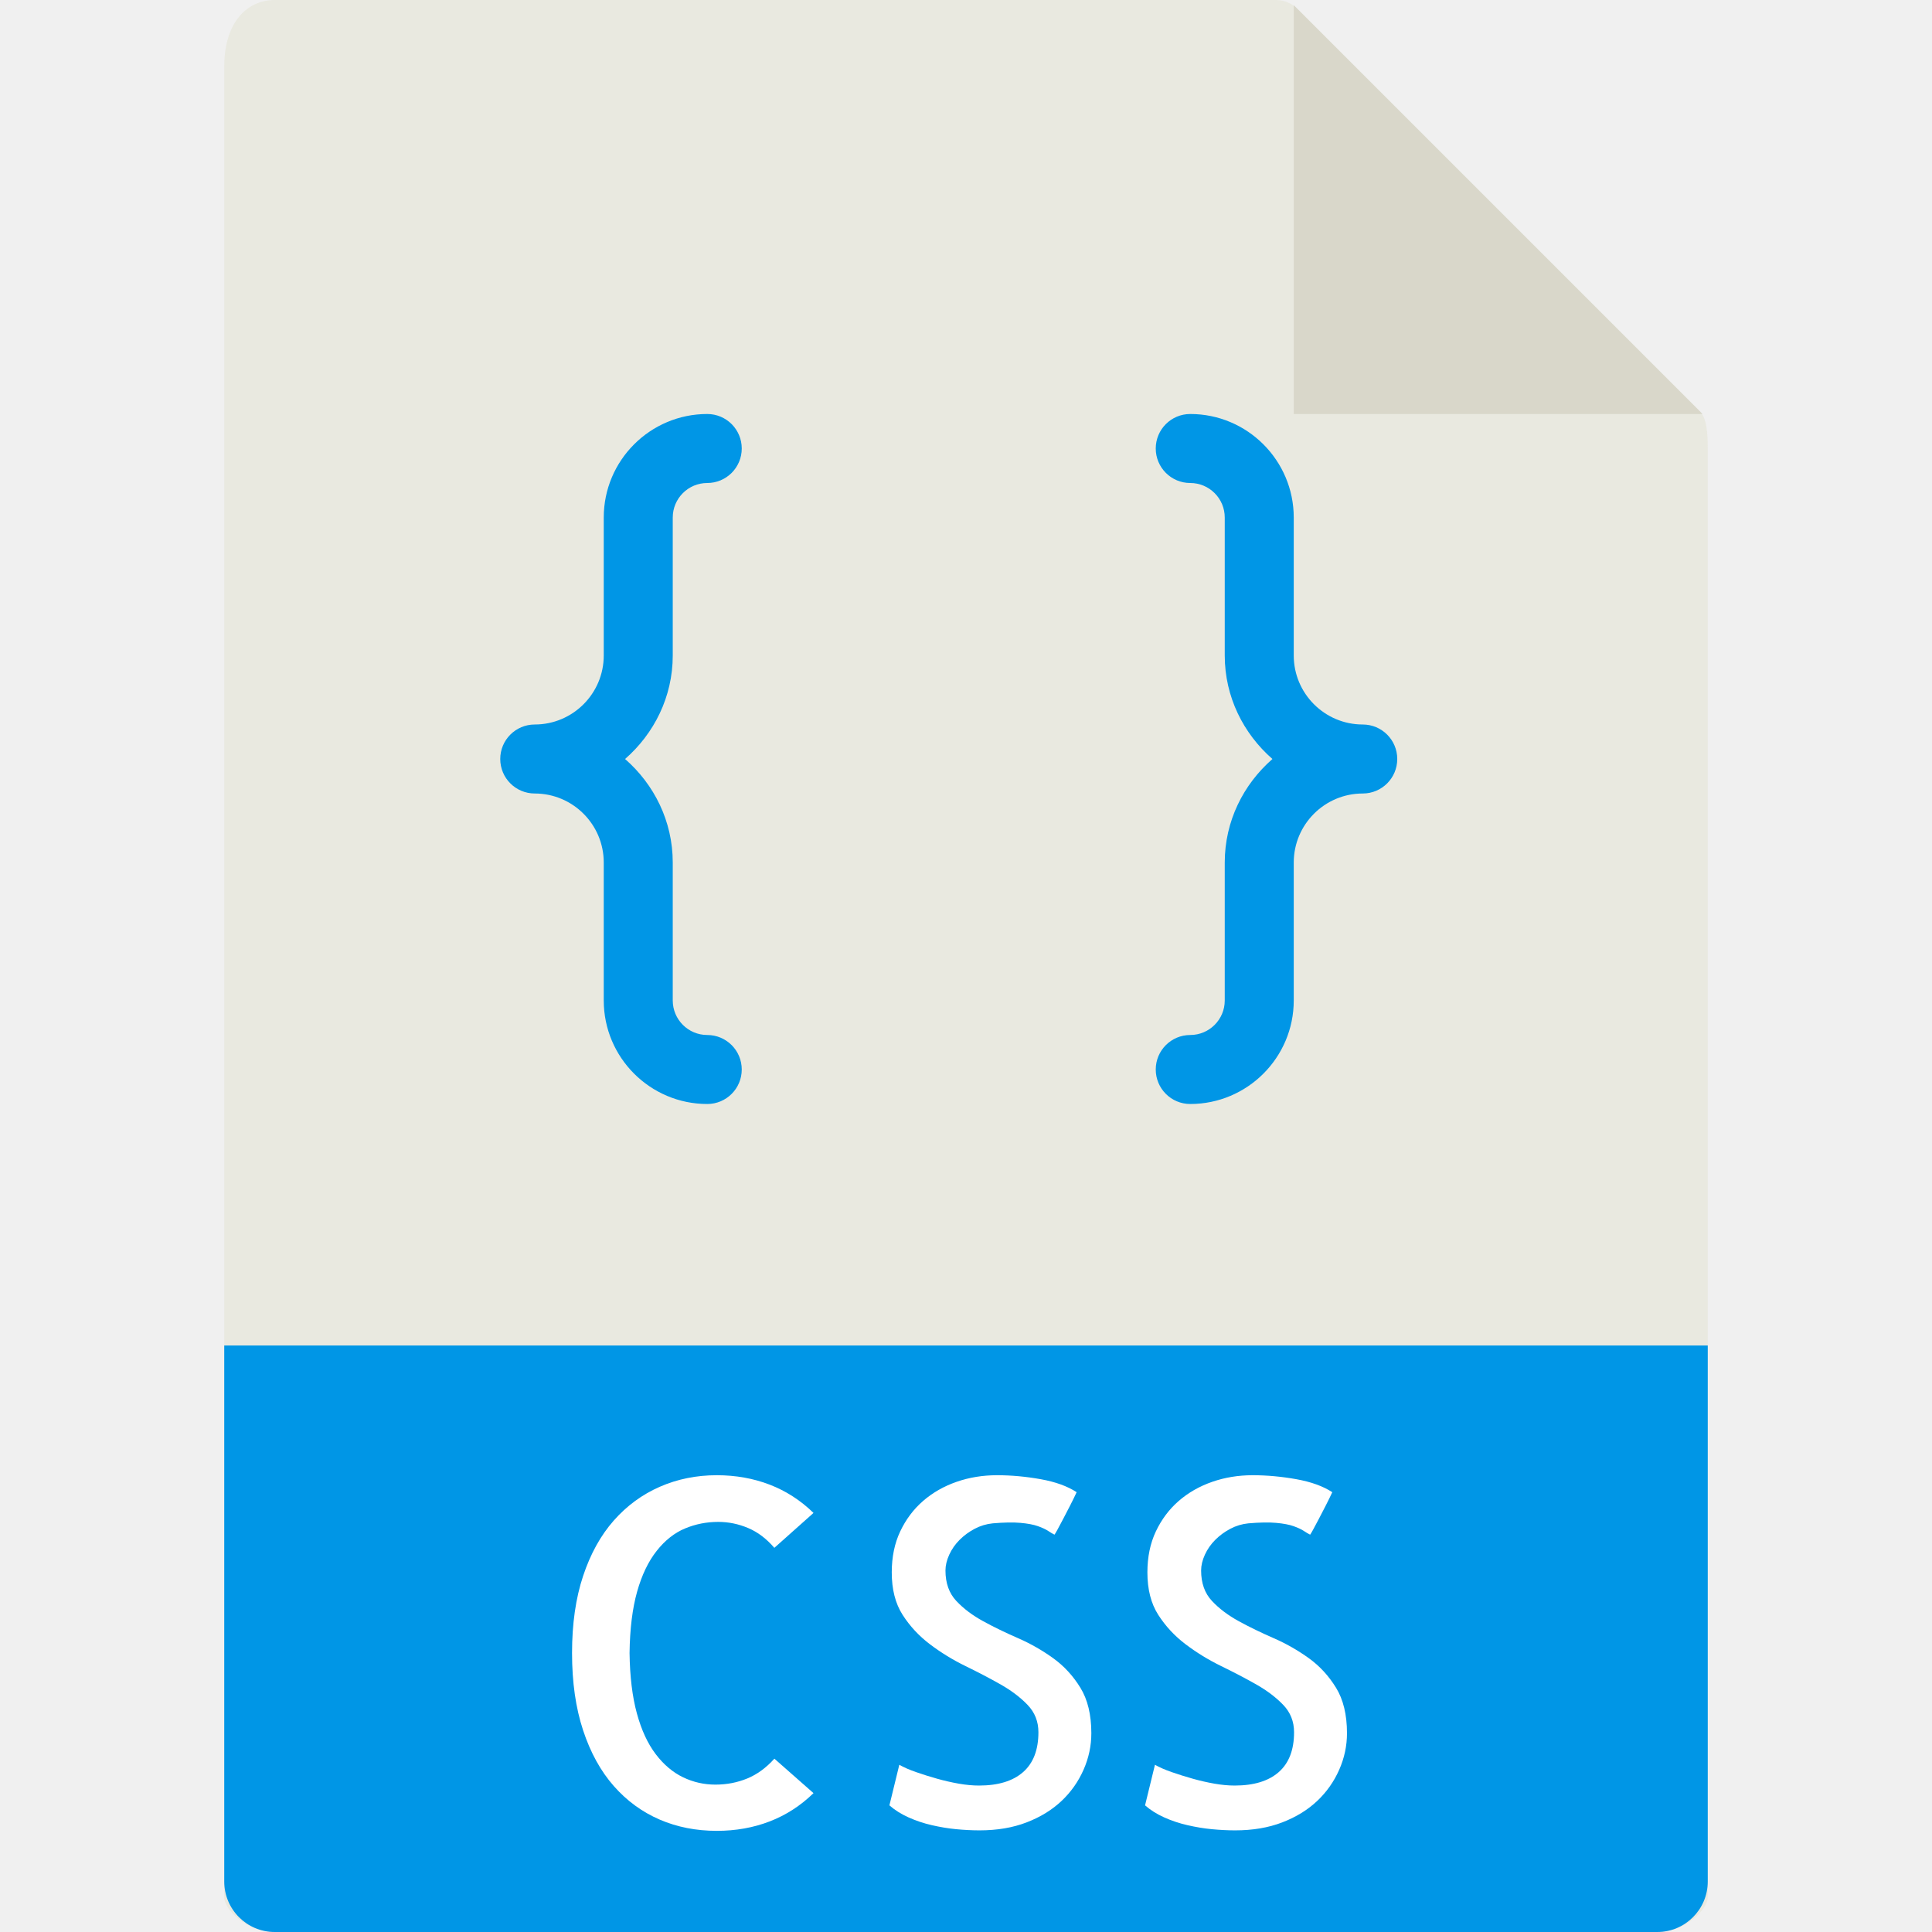
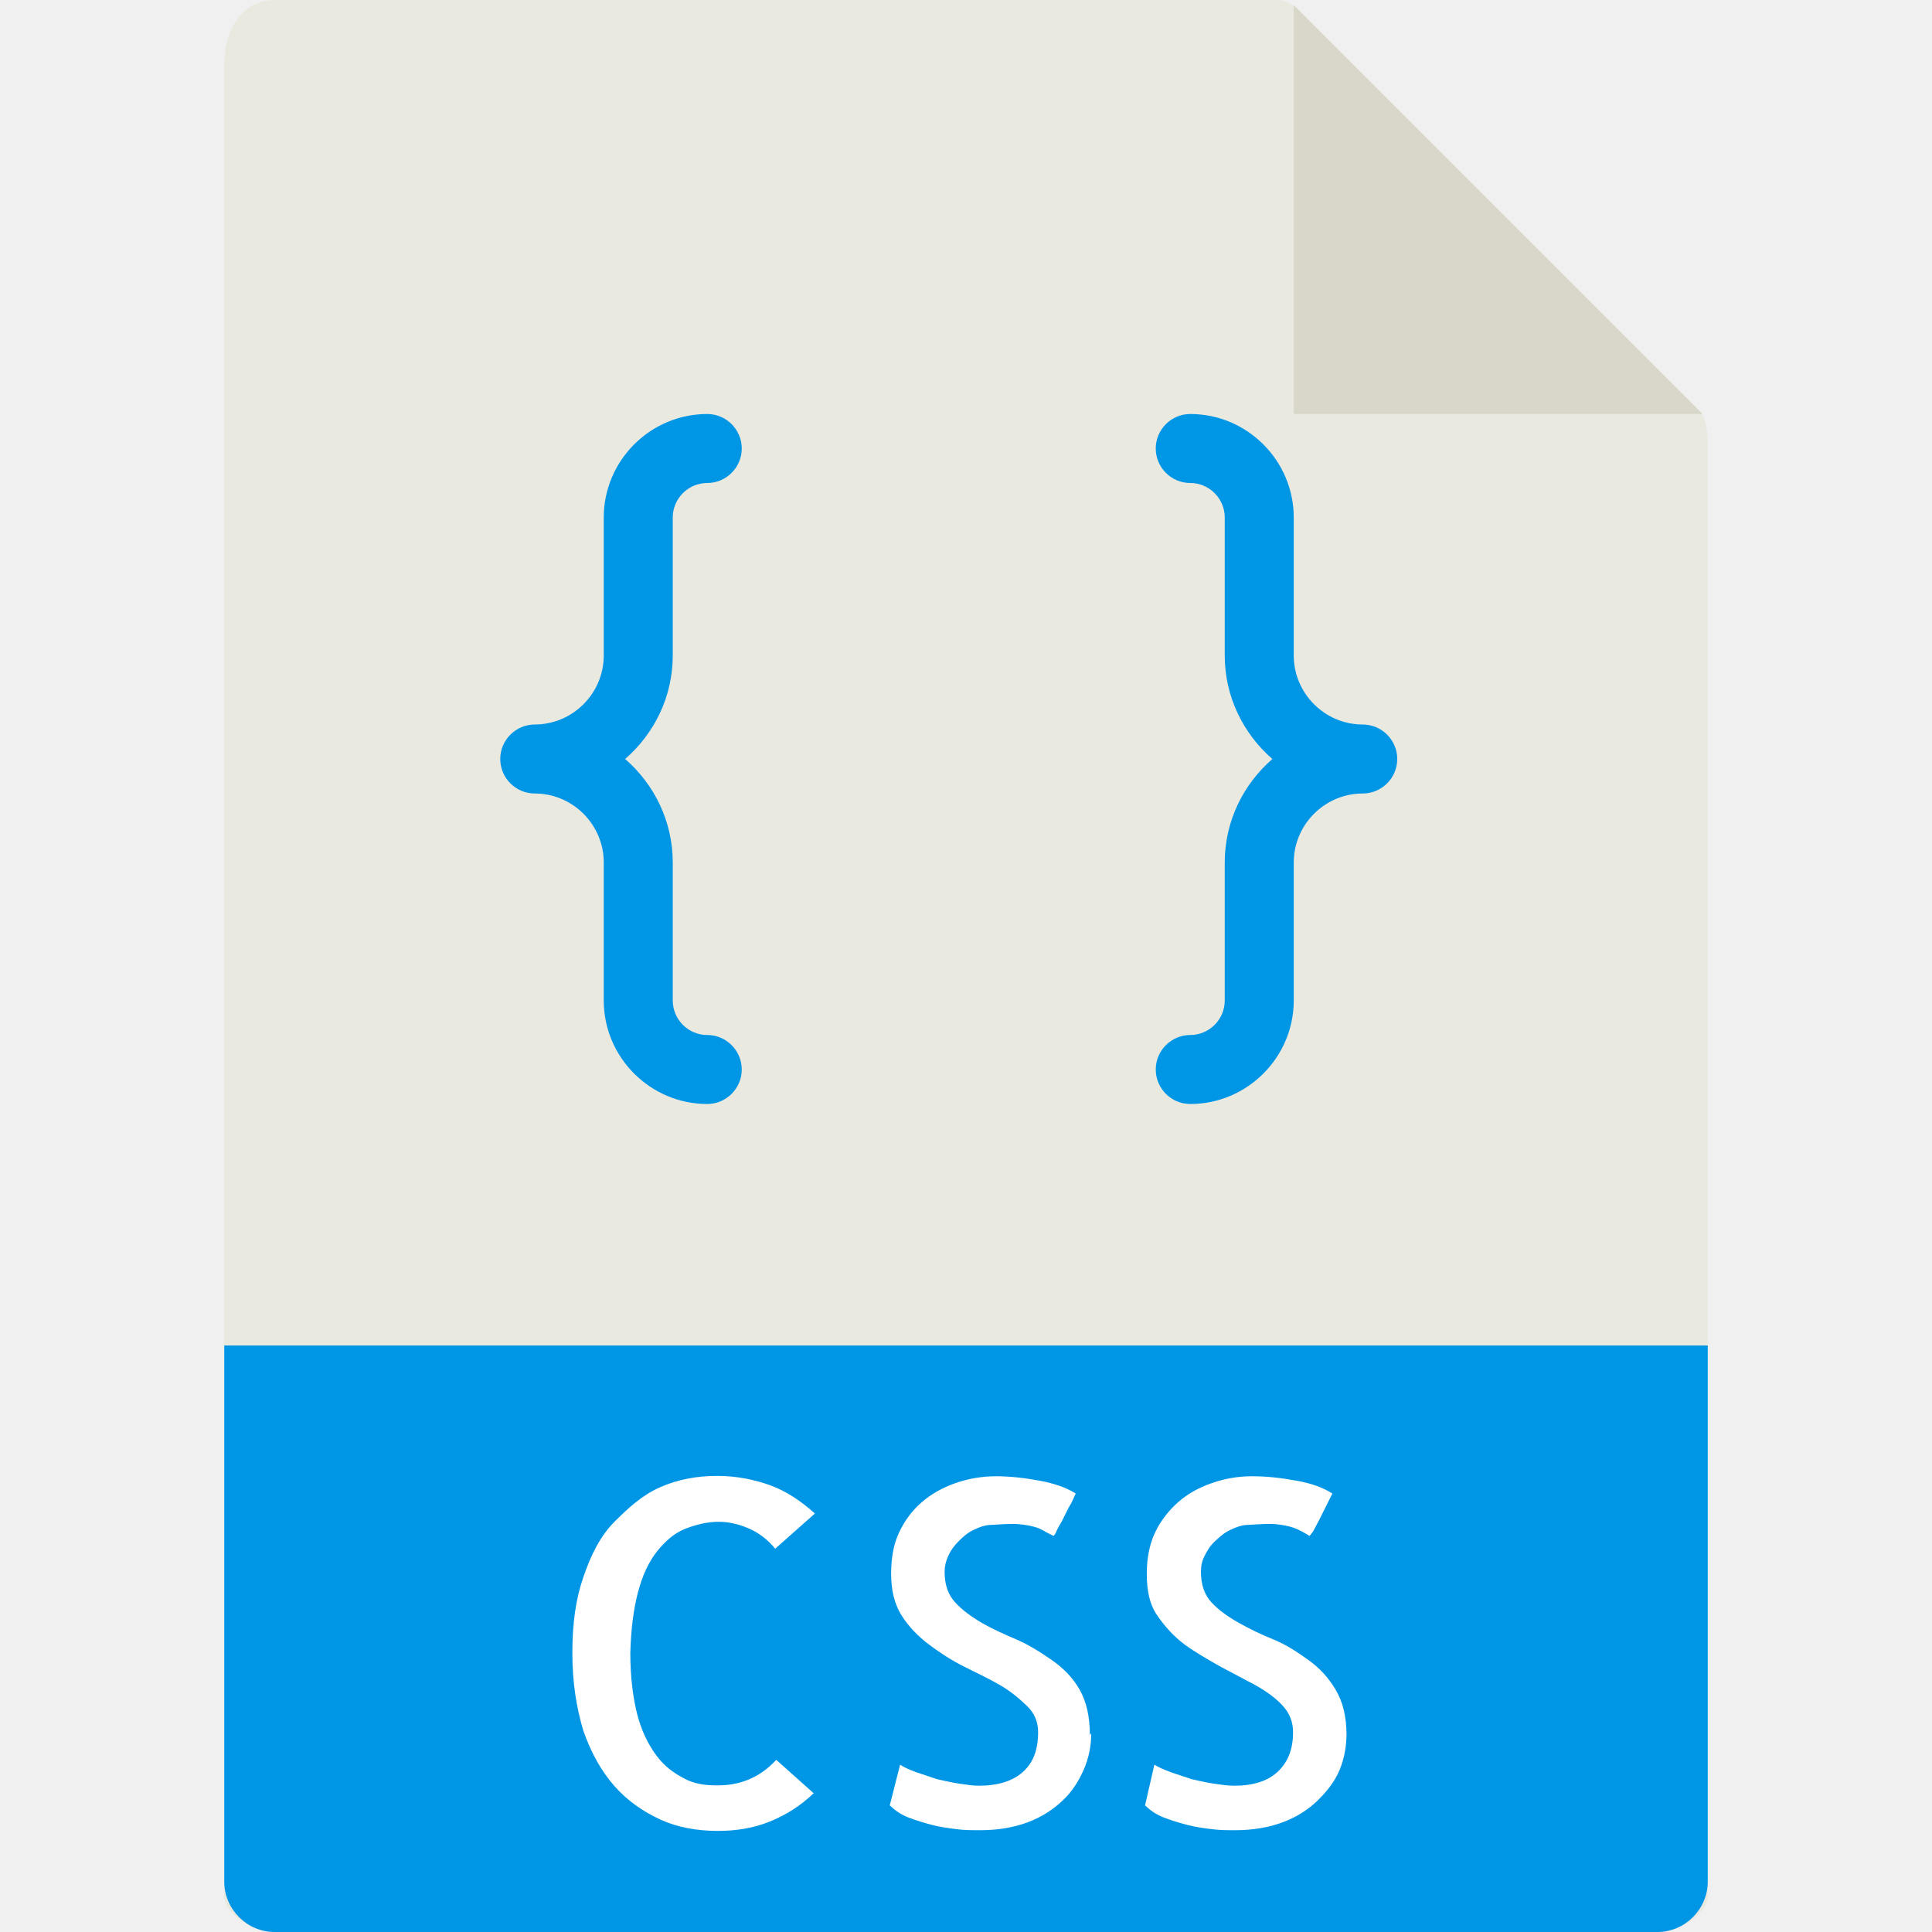
- <svg xmlns="http://www.w3.org/2000/svg" version="1.1" id="Capa_1" x="0px" y="0px" viewBox="0 0 56 56" style="enable-background:new 0 0 56 56;" xml:space="preserve">
-   <g>
-     <path style="fill:#E9E9E0;" d="M36.985,0H7.963C7.155,0,6.5,0.655,6.5,1.926V55c0,0.345,0.655,1,1.463,1h40.074   c0.808,0,1.463-0.655,1.463-1V12.978c0-0.696-0.093-0.92-0.257-1.085L37.607,0.257C37.442,0.093,37.218,0,36.985,0z" />
-     <polygon style="fill:#D9D7CA;" points="37.5,0.151 37.5,12 49.349,12  " />
-     <path style="fill:#0096E6;" d="M48.037,56H7.963C7.155,56,6.5,55.345,6.5,54.537V39h43v15.537C49.5,55.345,48.845,56,48.037,56z" />
-     <g>
-       <path style="fill:#FFFFFF;" d="M23.58,51.975c-0.374,0.364-0.798,0.638-1.271,0.82s-0.984,0.273-1.531,0.273    c-0.602,0-1.155-0.109-1.661-0.328s-0.948-0.542-1.326-0.971s-0.675-0.966-0.889-1.613c-0.214-0.647-0.321-1.395-0.321-2.242    s0.107-1.593,0.321-2.235c0.214-0.643,0.511-1.178,0.889-1.606s0.822-0.754,1.333-0.978s1.062-0.335,1.654-0.335    c0.547,0,1.058,0.091,1.531,0.273s0.897,0.456,1.271,0.82l-1.135,1.012c-0.228-0.265-0.48-0.456-0.759-0.574    s-0.567-0.178-0.868-0.178c-0.337,0-0.658,0.063-0.964,0.191s-0.579,0.344-0.82,0.649s-0.431,0.699-0.567,1.183    s-0.21,1.075-0.219,1.777c0.009,0.684,0.08,1.267,0.212,1.75s0.314,0.877,0.547,1.183s0.497,0.528,0.793,0.67    s0.608,0.212,0.937,0.212s0.636-0.06,0.923-0.178s0.549-0.31,0.786-0.574L23.58,51.975z" />
-       <path style="fill:#FFFFFF;" d="M31.633,50.238c0,0.364-0.075,0.718-0.226,1.06s-0.362,0.643-0.636,0.902s-0.61,0.467-1.012,0.622    s-0.856,0.232-1.367,0.232c-0.219,0-0.444-0.012-0.677-0.034s-0.467-0.062-0.704-0.116s-0.463-0.13-0.677-0.226    s-0.398-0.212-0.554-0.349l0.287-1.176c0.128,0.073,0.289,0.144,0.485,0.212s0.398,0.132,0.608,0.191s0.419,0.107,0.629,0.144    s0.405,0.055,0.588,0.055c0.556,0,0.982-0.13,1.278-0.39s0.444-0.645,0.444-1.155c0-0.31-0.104-0.574-0.314-0.793    s-0.472-0.417-0.786-0.595s-0.654-0.355-1.019-0.533s-0.706-0.388-1.025-0.629s-0.583-0.526-0.793-0.854s-0.314-0.738-0.314-1.23    c0-0.446,0.082-0.843,0.246-1.189s0.385-0.641,0.663-0.882s0.602-0.426,0.971-0.554s0.759-0.191,1.169-0.191    c0.419,0,0.843,0.039,1.271,0.116s0.774,0.203,1.039,0.376c-0.055,0.118-0.118,0.248-0.191,0.39s-0.142,0.273-0.205,0.396    c-0.063,0.123-0.118,0.226-0.164,0.308s-0.073,0.128-0.082,0.137c-0.055-0.027-0.116-0.063-0.185-0.109s-0.166-0.091-0.294-0.137    s-0.296-0.077-0.506-0.096s-0.479-0.014-0.807,0.014c-0.183,0.019-0.355,0.07-0.52,0.157s-0.31,0.193-0.438,0.321    s-0.228,0.271-0.301,0.431s-0.109,0.313-0.109,0.458c0,0.364,0.104,0.658,0.314,0.882s0.47,0.419,0.779,0.588    s0.647,0.333,1.012,0.492s0.704,0.354,1.019,0.581s0.576,0.513,0.786,0.854S31.633,49.7,31.633,50.238z" />
-       <path style="fill:#FFFFFF;" d="M39.043,50.238c0,0.364-0.075,0.718-0.226,1.06s-0.362,0.643-0.636,0.902s-0.61,0.467-1.012,0.622    s-0.856,0.232-1.367,0.232c-0.219,0-0.444-0.012-0.677-0.034s-0.467-0.062-0.704-0.116s-0.463-0.13-0.677-0.226    s-0.398-0.212-0.554-0.349l0.287-1.176c0.128,0.073,0.289,0.144,0.485,0.212s0.398,0.132,0.608,0.191s0.419,0.107,0.629,0.144    s0.405,0.055,0.588,0.055c0.556,0,0.982-0.13,1.278-0.39s0.444-0.645,0.444-1.155c0-0.31-0.104-0.574-0.314-0.793    s-0.472-0.417-0.786-0.595s-0.654-0.355-1.019-0.533s-0.706-0.388-1.025-0.629s-0.583-0.526-0.793-0.854s-0.314-0.738-0.314-1.23    c0-0.446,0.082-0.843,0.246-1.189s0.385-0.641,0.663-0.882s0.602-0.426,0.971-0.554s0.759-0.191,1.169-0.191    c0.419,0,0.843,0.039,1.271,0.116s0.774,0.203,1.039,0.376c-0.055,0.118-0.118,0.248-0.191,0.39s-0.142,0.273-0.205,0.396    s-0.118,0.226-0.164,0.308s-0.073,0.128-0.082,0.137c-0.055-0.027-0.116-0.063-0.185-0.109s-0.166-0.091-0.294-0.137    s-0.296-0.077-0.506-0.096s-0.479-0.014-0.807,0.014c-0.183,0.019-0.355,0.07-0.52,0.157s-0.31,0.193-0.438,0.321    s-0.228,0.271-0.301,0.431s-0.109,0.313-0.109,0.458c0,0.364,0.104,0.658,0.314,0.882s0.47,0.419,0.779,0.588    s0.647,0.333,1.012,0.492s0.704,0.354,1.019,0.581s0.576,0.513,0.786,0.854S39.043,49.7,39.043,50.238z" />
-     </g>
-     <g>
-       <path style="fill:#0096E6;" d="M19.5,19v-4c0-0.551,0.448-1,1-1c0.553,0,1-0.448,1-1s-0.447-1-1-1c-1.654,0-3,1.346-3,3v4    c0,1.103-0.897,2-2,2c-0.553,0-1,0.448-1,1s0.447,1,1,1c1.103,0,2,0.897,2,2v4c0,1.654,1.346,3,3,3c0.553,0,1-0.448,1-1    s-0.447-1-1-1c-0.552,0-1-0.449-1-1v-4c0-1.2-0.542-2.266-1.382-3C18.958,21.266,19.5,20.2,19.5,19z" />
-       <path style="fill:#0096E6;" d="M39.5,21c-1.103,0-2-0.897-2-2v-4c0-1.654-1.346-3-3-3c-0.553,0-1,0.448-1,1s0.447,1,1,1    c0.552,0,1,0.449,1,1v4c0,1.2,0.542,2.266,1.382,3c-0.84,0.734-1.382,1.8-1.382,3v4c0,0.551-0.448,1-1,1c-0.553,0-1,0.448-1,1    s0.447,1,1,1c1.654,0,3-1.346,3-3v-4c0-1.103,0.897-2,2-2c0.553,0,1-0.448,1-1S40.053,21,39.5,21z" />
-     </g>
-   </g>
-   <g>
- </g>
-   <g>
- </g>
-   <g>
- </g>
-   <g>
- </g>
-   <g>
- </g>
-   <g>
- </g>
-   <g>
- </g>
-   <g>
- </g>
-   <g>
- </g>
-   <g>
- </g>
-   <g>
- </g>
-   <g>
- </g>
-   <g>
- </g>
-   <g>
- </g>
-   <g>
- </g>
+ <svg xmlns="http://www.w3.org/2000/svg" viewBox="0 0 56 56">
+   <path d="M36.98 0H7.96C7.16 0 6.5.66 6.5 1.93V55c0 .34.66 1 1.46 1h40.08c.8 0 1.46-.66 1.46-1V12.98c0-.7-.1-.92-.26-1.1L37.6.28C37.45.1 37.23 0 37 0z" fill="#E9E9E0" />
+   <path fill="#D9D7CA" d="M37.5.15V12h11.85" />
+   <path d="M48.04 56H7.96c-.8 0-1.46-.66-1.46-1.46V39h43v15.54c0 .8-.66 1.46-1.46 1.46z" fill="#0096E6" />
+   <path d="M23.58 51.98c-.37.36-.8.63-1.27.82s-.97.27-1.5.27c-.6 0-1.17-.1-1.67-.33s-.95-.54-1.33-.97-.68-.97-.9-1.6c-.2-.66-.32-1.4-.32-2.26s.1-1.57.32-2.2c.22-.65.5-1.2.9-1.6s.8-.77 1.32-1 1.07-.33 1.66-.33c.54 0 1.06.1 1.53.27s.9.46 1.3.82l-1.15 1.02c-.22-.27-.48-.46-.75-.58s-.58-.2-.88-.2c-.34 0-.66.08-.97.2s-.58.35-.82.65-.43.7-.56 1.2-.2 1.06-.22 1.76c0 .7.08 1.3.2 1.77s.32.88.56 1.2.5.5.8.66.6.2.95.2.63-.05.92-.17.55-.3.8-.57l1.12 1zm8.05-1.74c0 .36-.07.72-.22 1.06s-.34.64-.62.9-.6.47-1 .62-.87.23-1.38.23c-.23 0-.45 0-.68-.03s-.47-.06-.7-.12-.47-.13-.7-.22-.38-.2-.54-.35l.3-1.18c.12.08.28.15.47.22l.6.2s.43.1.64.13.4.06.57.06c.55 0 .98-.13 1.28-.4s.44-.64.44-1.15c0-.3-.1-.55-.33-.77s-.47-.42-.78-.6-.67-.35-1.03-.53-.7-.4-1.02-.64-.6-.53-.8-.85-.3-.72-.3-1.2c0-.46.07-.86.23-1.2s.38-.64.66-.88.6-.42.97-.55.77-.2 1.18-.2c.42 0 .84.05 1.27.13s.77.2 1.04.37c-.06.12-.1.25-.2.4l-.2.4c-.06.1-.12.2-.16.3s-.08.12-.08.13l-.2-.1s-.16-.1-.28-.14-.3-.08-.52-.1-.48 0-.8.02c-.2 0-.36.07-.53.15s-.3.2-.43.33-.23.27-.3.43-.1.3-.1.45c0 .37.1.66.3.88s.47.42.78.6.65.33 1 .48.7.37 1.03.6.6.5.8.85.3.78.3 1.32zm7.4 0c0 .36-.06.72-.2 1.06s-.38.64-.65.9-.6.47-1 .62-.87.23-1.38.23c-.22 0-.44 0-.67-.03s-.47-.06-.7-.12-.47-.13-.7-.22-.38-.2-.54-.35l.27-1.18c.12.08.3.15.48.22l.6.2s.43.1.64.13.4.06.6.06c.53 0 .96-.13 1.25-.4s.45-.64.45-1.15c0-.3-.1-.55-.3-.77s-.48-.42-.8-.6l-1-.53s-.72-.4-1.04-.64-.58-.53-.8-.85-.3-.72-.3-1.2c0-.46.08-.86.24-1.2s.4-.64.67-.88.6-.42.97-.55.76-.2 1.17-.2c.44 0 .86.05 1.3.13s.76.2 1.03.37l-.2.4-.2.4-.16.3-.1.13-.17-.1s-.18-.1-.3-.14-.3-.08-.5-.1-.5 0-.82.02c-.18 0-.35.07-.52.15s-.3.2-.44.33-.22.27-.3.43-.1.3-.1.45c0 .37.1.66.3.88s.48.42.8.6.63.33 1 .48.7.37 1.02.6.57.5.78.85.32.78.32 1.32z" fill="#FFF" />
+   <path d="M19.5 19v-4c0-.55.45-1 1-1s1-.45 1-1-.45-1-1-1c-1.65 0-3 1.35-3 3v4c0 1.1-.9 2-2 2-.55 0-1 .45-1 1s.45 1 1 1c1.1 0 2 .9 2 2v4c0 1.65 1.35 3 3 3 .55 0 1-.45 1-1s-.45-1-1-1-1-.45-1-1v-4c0-1.2-.54-2.27-1.38-3 .84-.73 1.38-1.8 1.38-3zm20 2c-1.1 0-2-.9-2-2v-4c0-1.65-1.35-3-3-3-.55 0-1 .45-1 1s.45 1 1 1 1 .45 1 1v4c0 1.2.54 2.27 1.38 3-.84.73-1.38 1.8-1.38 3v4c0 .55-.45 1-1 1s-1 .45-1 1 .45 1 1 1c1.65 0 3-1.35 3-3v-4c0-1.1.9-2 2-2 .55 0 1-.45 1-1s-.45-1-1-1z" fill="#0096E6" />
</svg>
